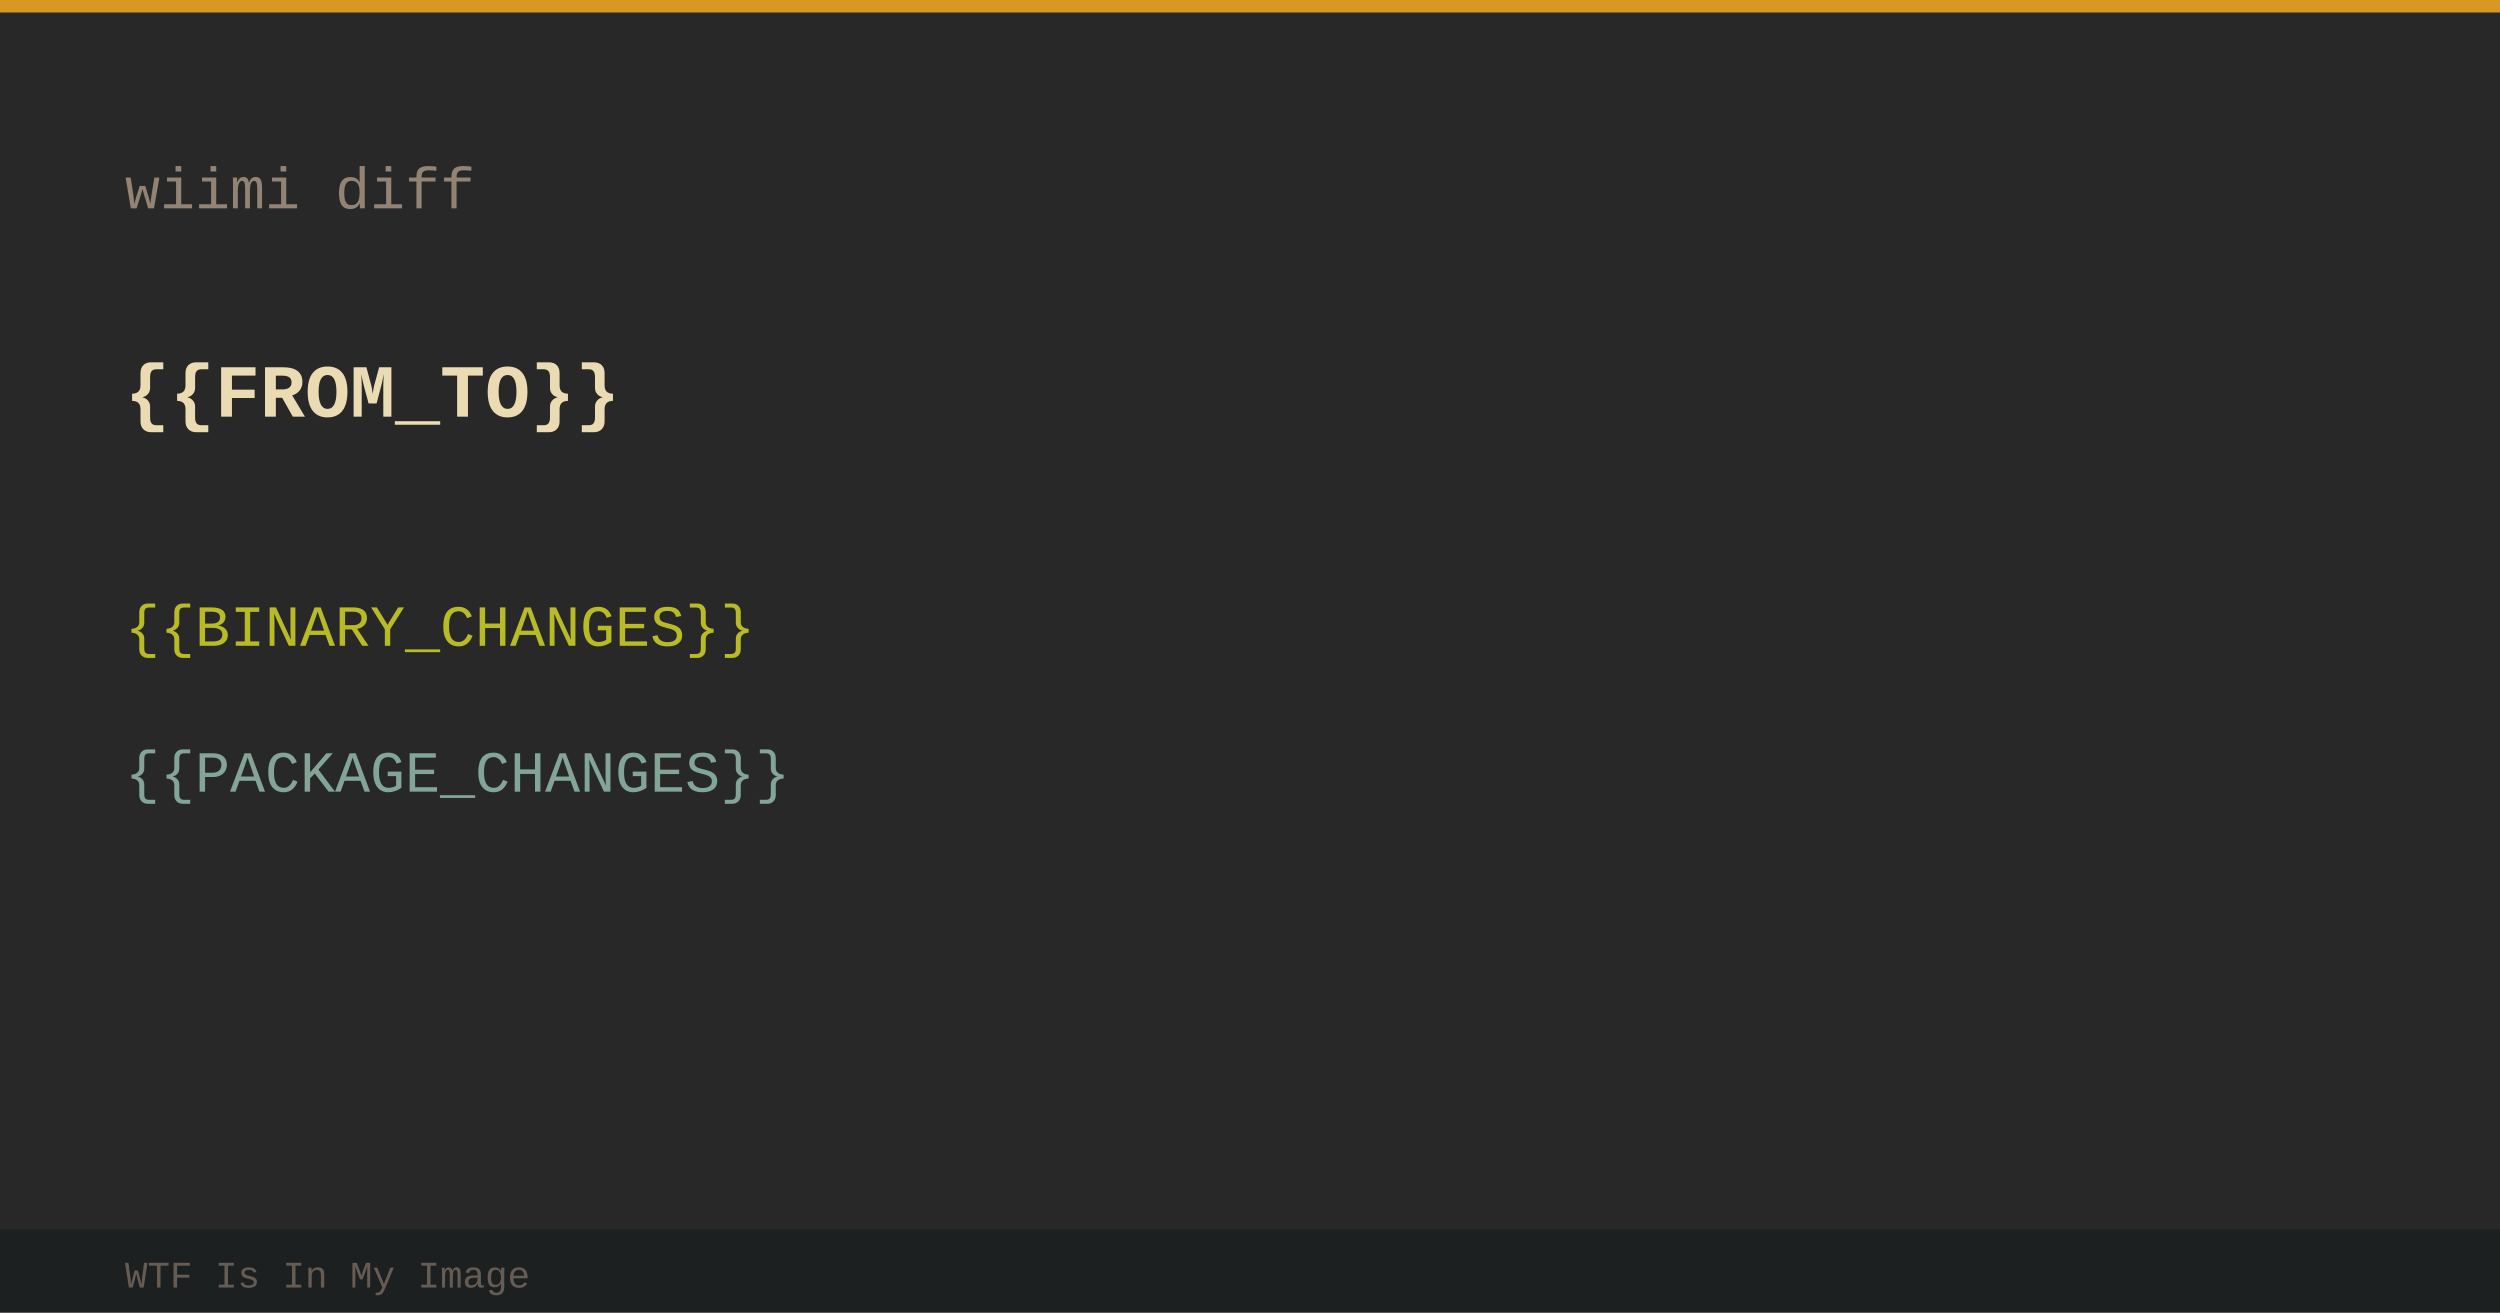
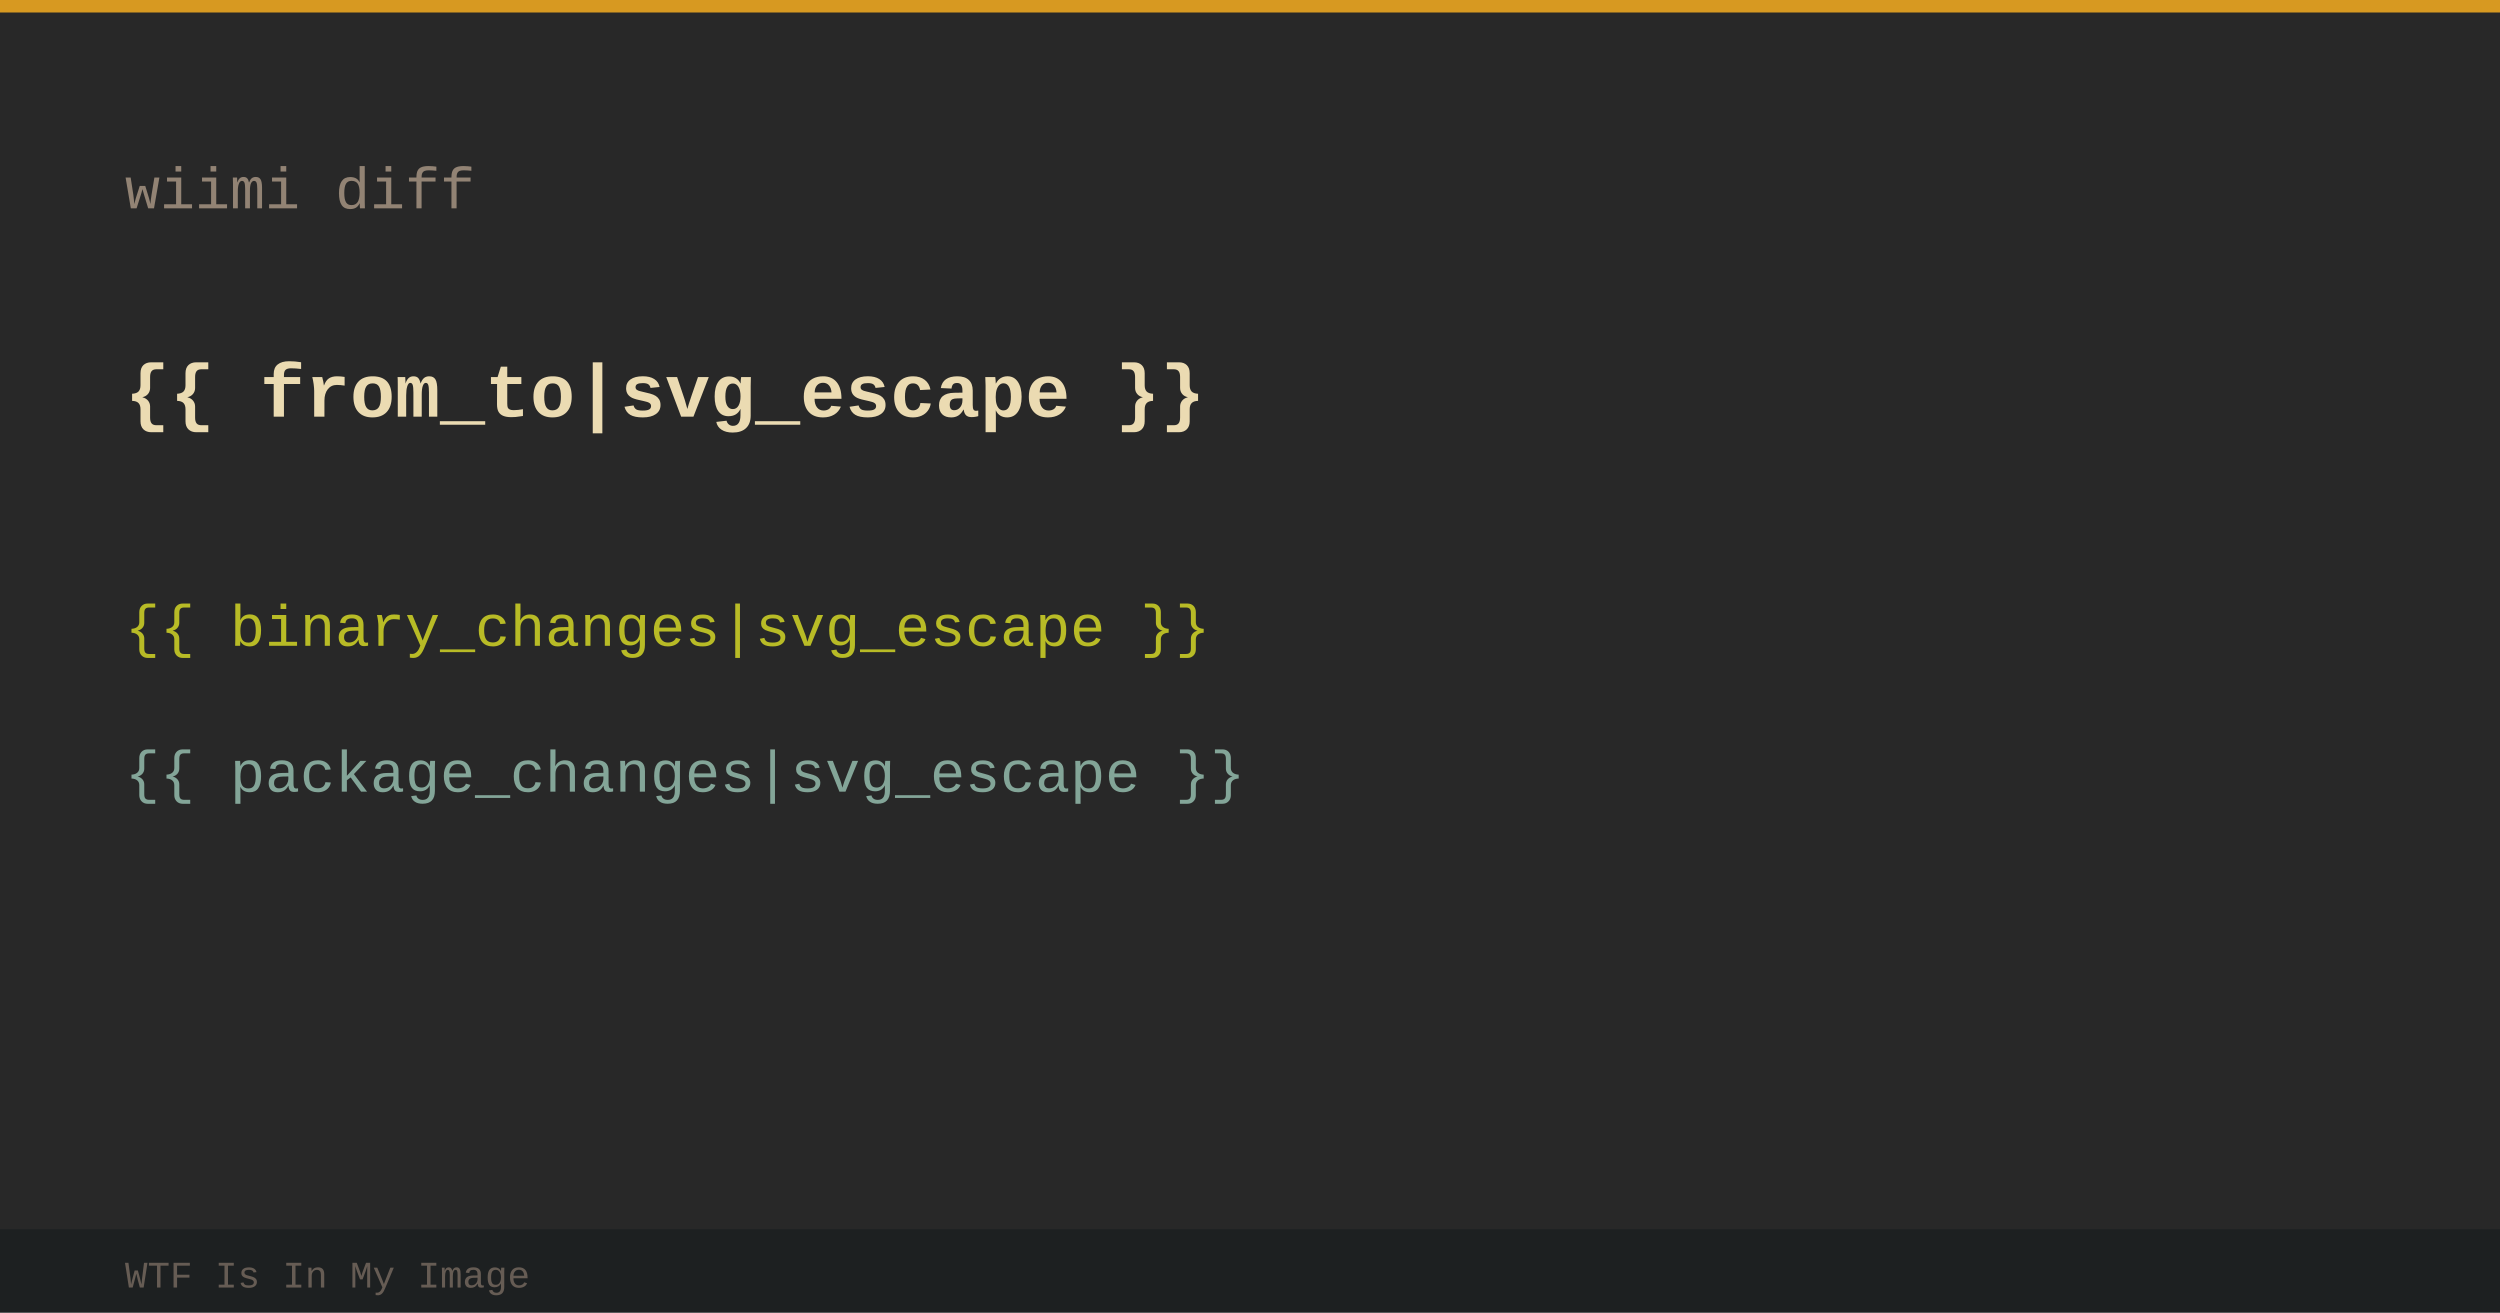
<svg xmlns="http://www.w3.org/2000/svg" width="1200" height="630" viewBox="0 0 1200 630">
  <rect width="1200" height="630" fill="#282828" />
  <rect x="0" y="0" width="1200" height="6" fill="#d79921" />
  <text x="60" y="100" font-family="Menlo, Liberation Mono, monospace" font-size="28" fill="#928374">wiimi diff</text>
-   <text x="60" y="200" font-family="Menlo, Liberation Mono, monospace" font-size="36" font-weight="bold" fill="#ebdbb2">{{FROM_TO}}</text>
-   <text x="60" y="310" font-family="Menlo, Liberation Mono, monospace" font-size="28" fill="#b8bb26">{{BINARY_CHANGES}}</text>
-   <text x="60" y="380" font-family="Menlo, Liberation Mono, monospace" font-size="28" fill="#83a598">{{PACKAGE_CHANGES}}</text>
+   <text x="60" y="200" font-family="Menlo, Liberation Mono, monospace" font-size="36" font-weight="bold" fill="#ebdbb2">{{ from_to|svg_escape }}</text>
+   <text x="60" y="310" font-family="Menlo, Liberation Mono, monospace" font-size="28" fill="#b8bb26">{{ binary_changes|svg_escape }}</text>
+   <text x="60" y="380" font-family="Menlo, Liberation Mono, monospace" font-size="28" fill="#83a598">{{ package_changes|svg_escape }}</text>
  <rect x="0" y="590" width="1200" height="40" fill="#1d2021" />
  <text x="60" y="618" font-family="Menlo, Liberation Mono, monospace" font-size="18" fill="#665c54">WTF Is In My Image</text>
</svg>
